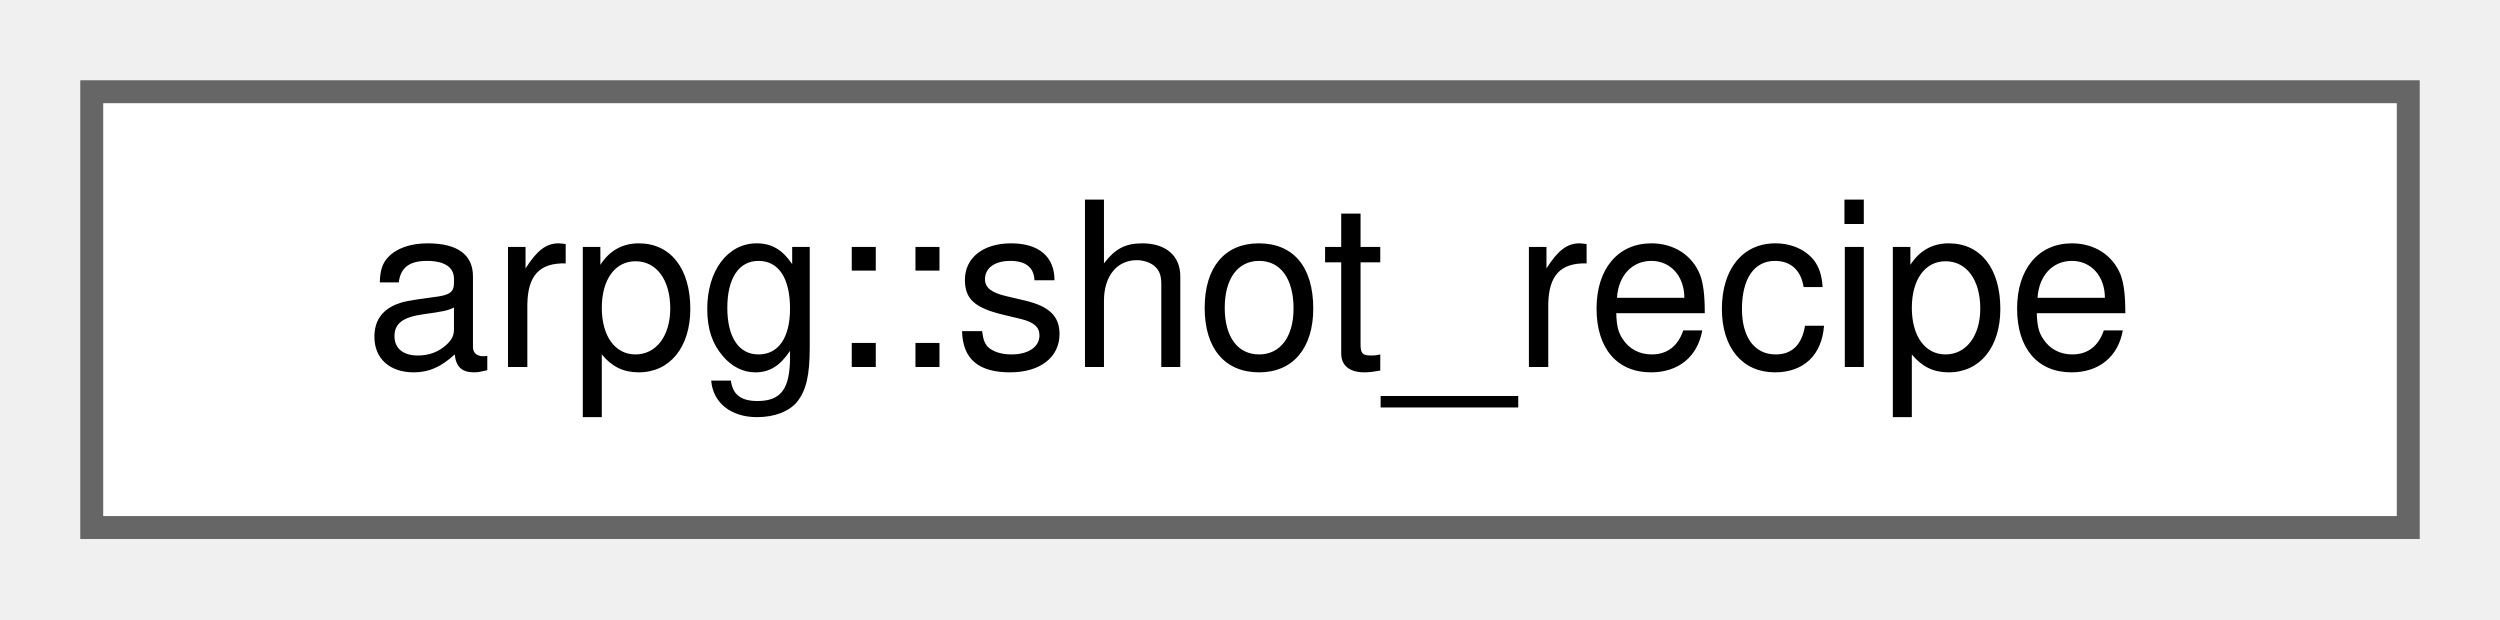
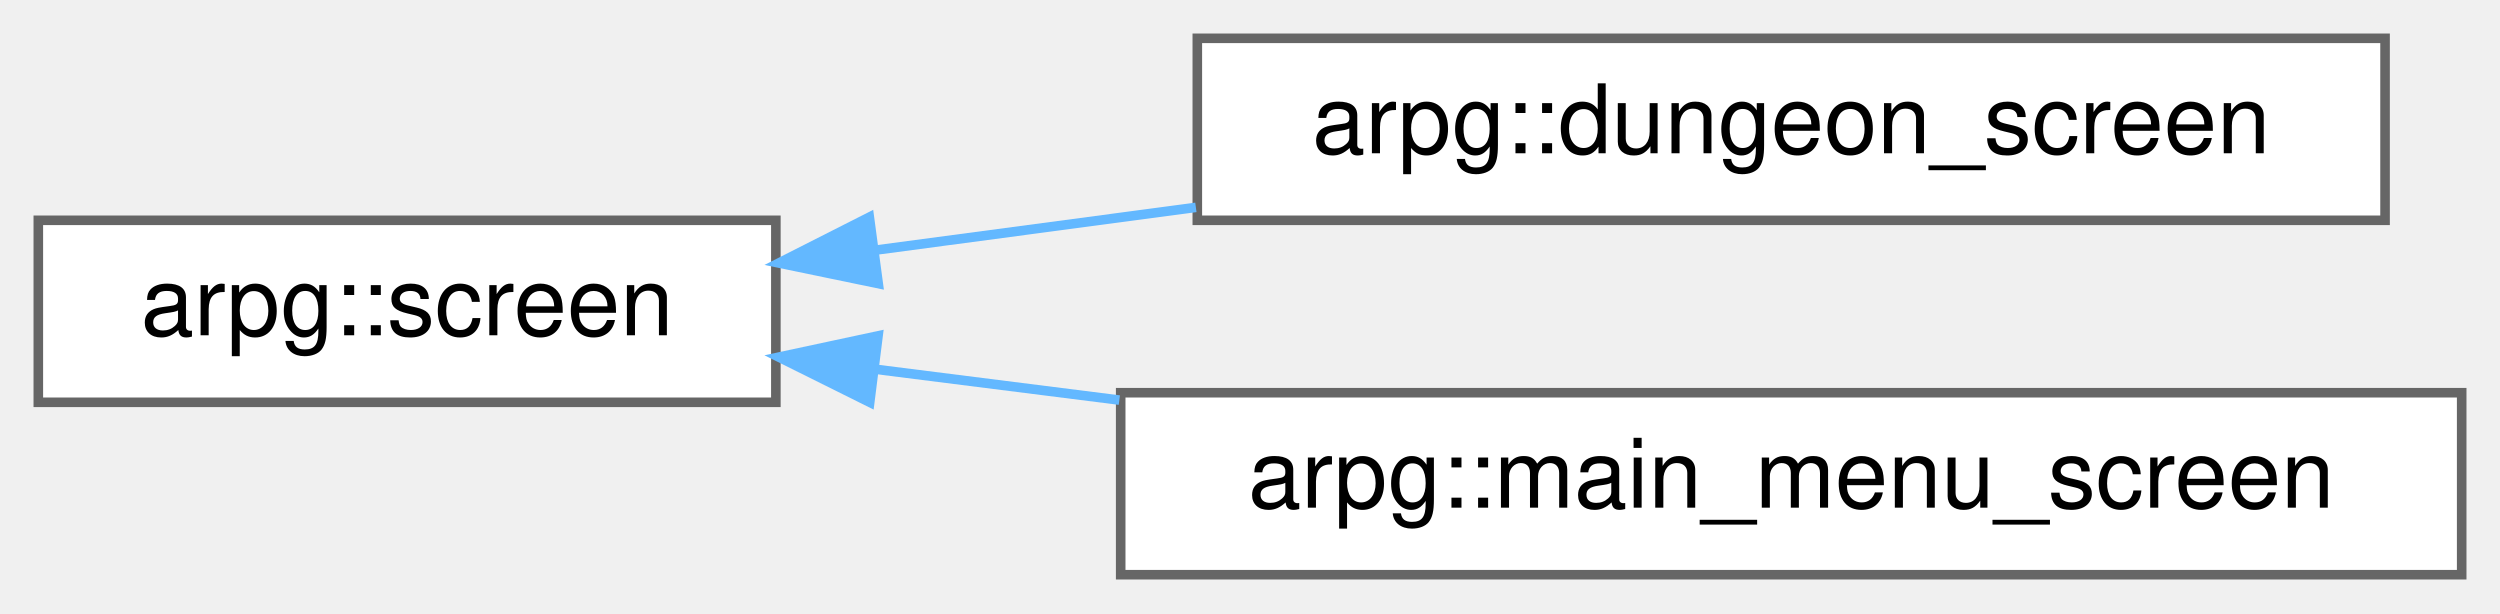
- <svg xmlns="http://www.w3.org/2000/svg" xmlns:xlink="http://www.w3.org/1999/xlink" width="109pt" height="27pt" viewBox="0.00 0.00 109.00 27.00">
-   <g id="graph0" class="graph" transform="scale(1 1) rotate(0) translate(4 23)">
+ <svg xmlns="http://www.w3.org/2000/svg" xmlns:xlink="http://www.w3.org/1999/xlink" width="261pt" height="64pt" viewBox="0.00 0.00 261.00 64.00">
+   <g id="graph0" class="graph" transform="scale(1 1) rotate(0) translate(4 60)">
    <g id="Node000000" class="node">
      <g id="a_Node000000">
-         <a xlink:href="structarpg_1_1shot__recipe.html" target="_top" xlink:title="Everything needed to put a shot into the world.">
-           <polygon fill="white" stroke="#666666" points="101,-19 0,-19 0,0 101,0 101,-19" />
-           <text text-anchor="middle" x="50.5" y="-7" font-family="Helvetica,sans-Serif" font-size="10.00">arpg::shot_recipe</text>
+         <a xlink:href="classarpg_1_1screen.html" target="_top" xlink:title="A game mode: menu, roguelike map, dungeon, pause.">
+           <polygon fill="white" stroke="#666666" points="77,-37 0,-37 0,-18 77,-18 77,-37" />
+           <text text-anchor="middle" x="38.5" y="-25" font-family="Helvetica,sans-Serif" font-size="10.00">arpg::screen</text>
+         </a>
+       </g>
+     </g>
+     <g id="Node000001" class="node">
+       <g id="a_Node000001">
+         <a xlink:href="classarpg_1_1dungeon__screen.html" target="_top" xlink:title="A room of the dungeon: the player, what shoots at them, and what they shoot.">
+           <polygon fill="white" stroke="#666666" points="245,-56 121,-56 121,-37 245,-37 245,-56" />
+           <text text-anchor="middle" x="183" y="-44" font-family="Helvetica,sans-Serif" font-size="10.00">arpg::dungeon_screen</text>
+         </a>
+       </g>
+     </g>
+     <g id="edge1_Node000000_Node000001" class="edge">
+       <g id="a_edge1_Node000000_Node000001">
+         <a xlink:title=" ">
+           <path fill="none" stroke="#63b8ff" d="M87.34,-33.88C98.09,-35.31 109.64,-36.85 120.85,-38.35" />
+           <polygon fill="#63b8ff" stroke="#63b8ff" points="87.69,-30.39 77.31,-32.54 86.76,-37.33 87.69,-30.39" />
+         </a>
+       </g>
+     </g>
+     <g id="Node000002" class="node">
+       <g id="a_Node000002">
+         <a xlink:href="classarpg_1_1main__menu__screen.html" target="_top" xlink:title="Title screen, and the only screen there is for now.">
+           <polygon fill="white" stroke="#666666" points="253,-19 113,-19 113,0 253,0 253,-19" />
+           <text text-anchor="middle" x="183" y="-7" font-family="Helvetica,sans-Serif" font-size="10.00">arpg::main_menu_screen</text>
+         </a>
+       </g>
+     </g>
+     <g id="edge2_Node000000_Node000002" class="edge">
+       <g id="a_edge2_Node000000_Node000002">
+         <a xlink:title=" ">
+           <path fill="none" stroke="#63b8ff" d="M87.4,-21.45C95.6,-20.41 104.25,-19.32 112.86,-18.23" />
+           <polygon fill="#63b8ff" stroke="#63b8ff" points="86.8,-18 77.31,-22.72 87.67,-24.94 86.8,-18" />
        </a>
      </g>
    </g>
  </g>
</svg>
